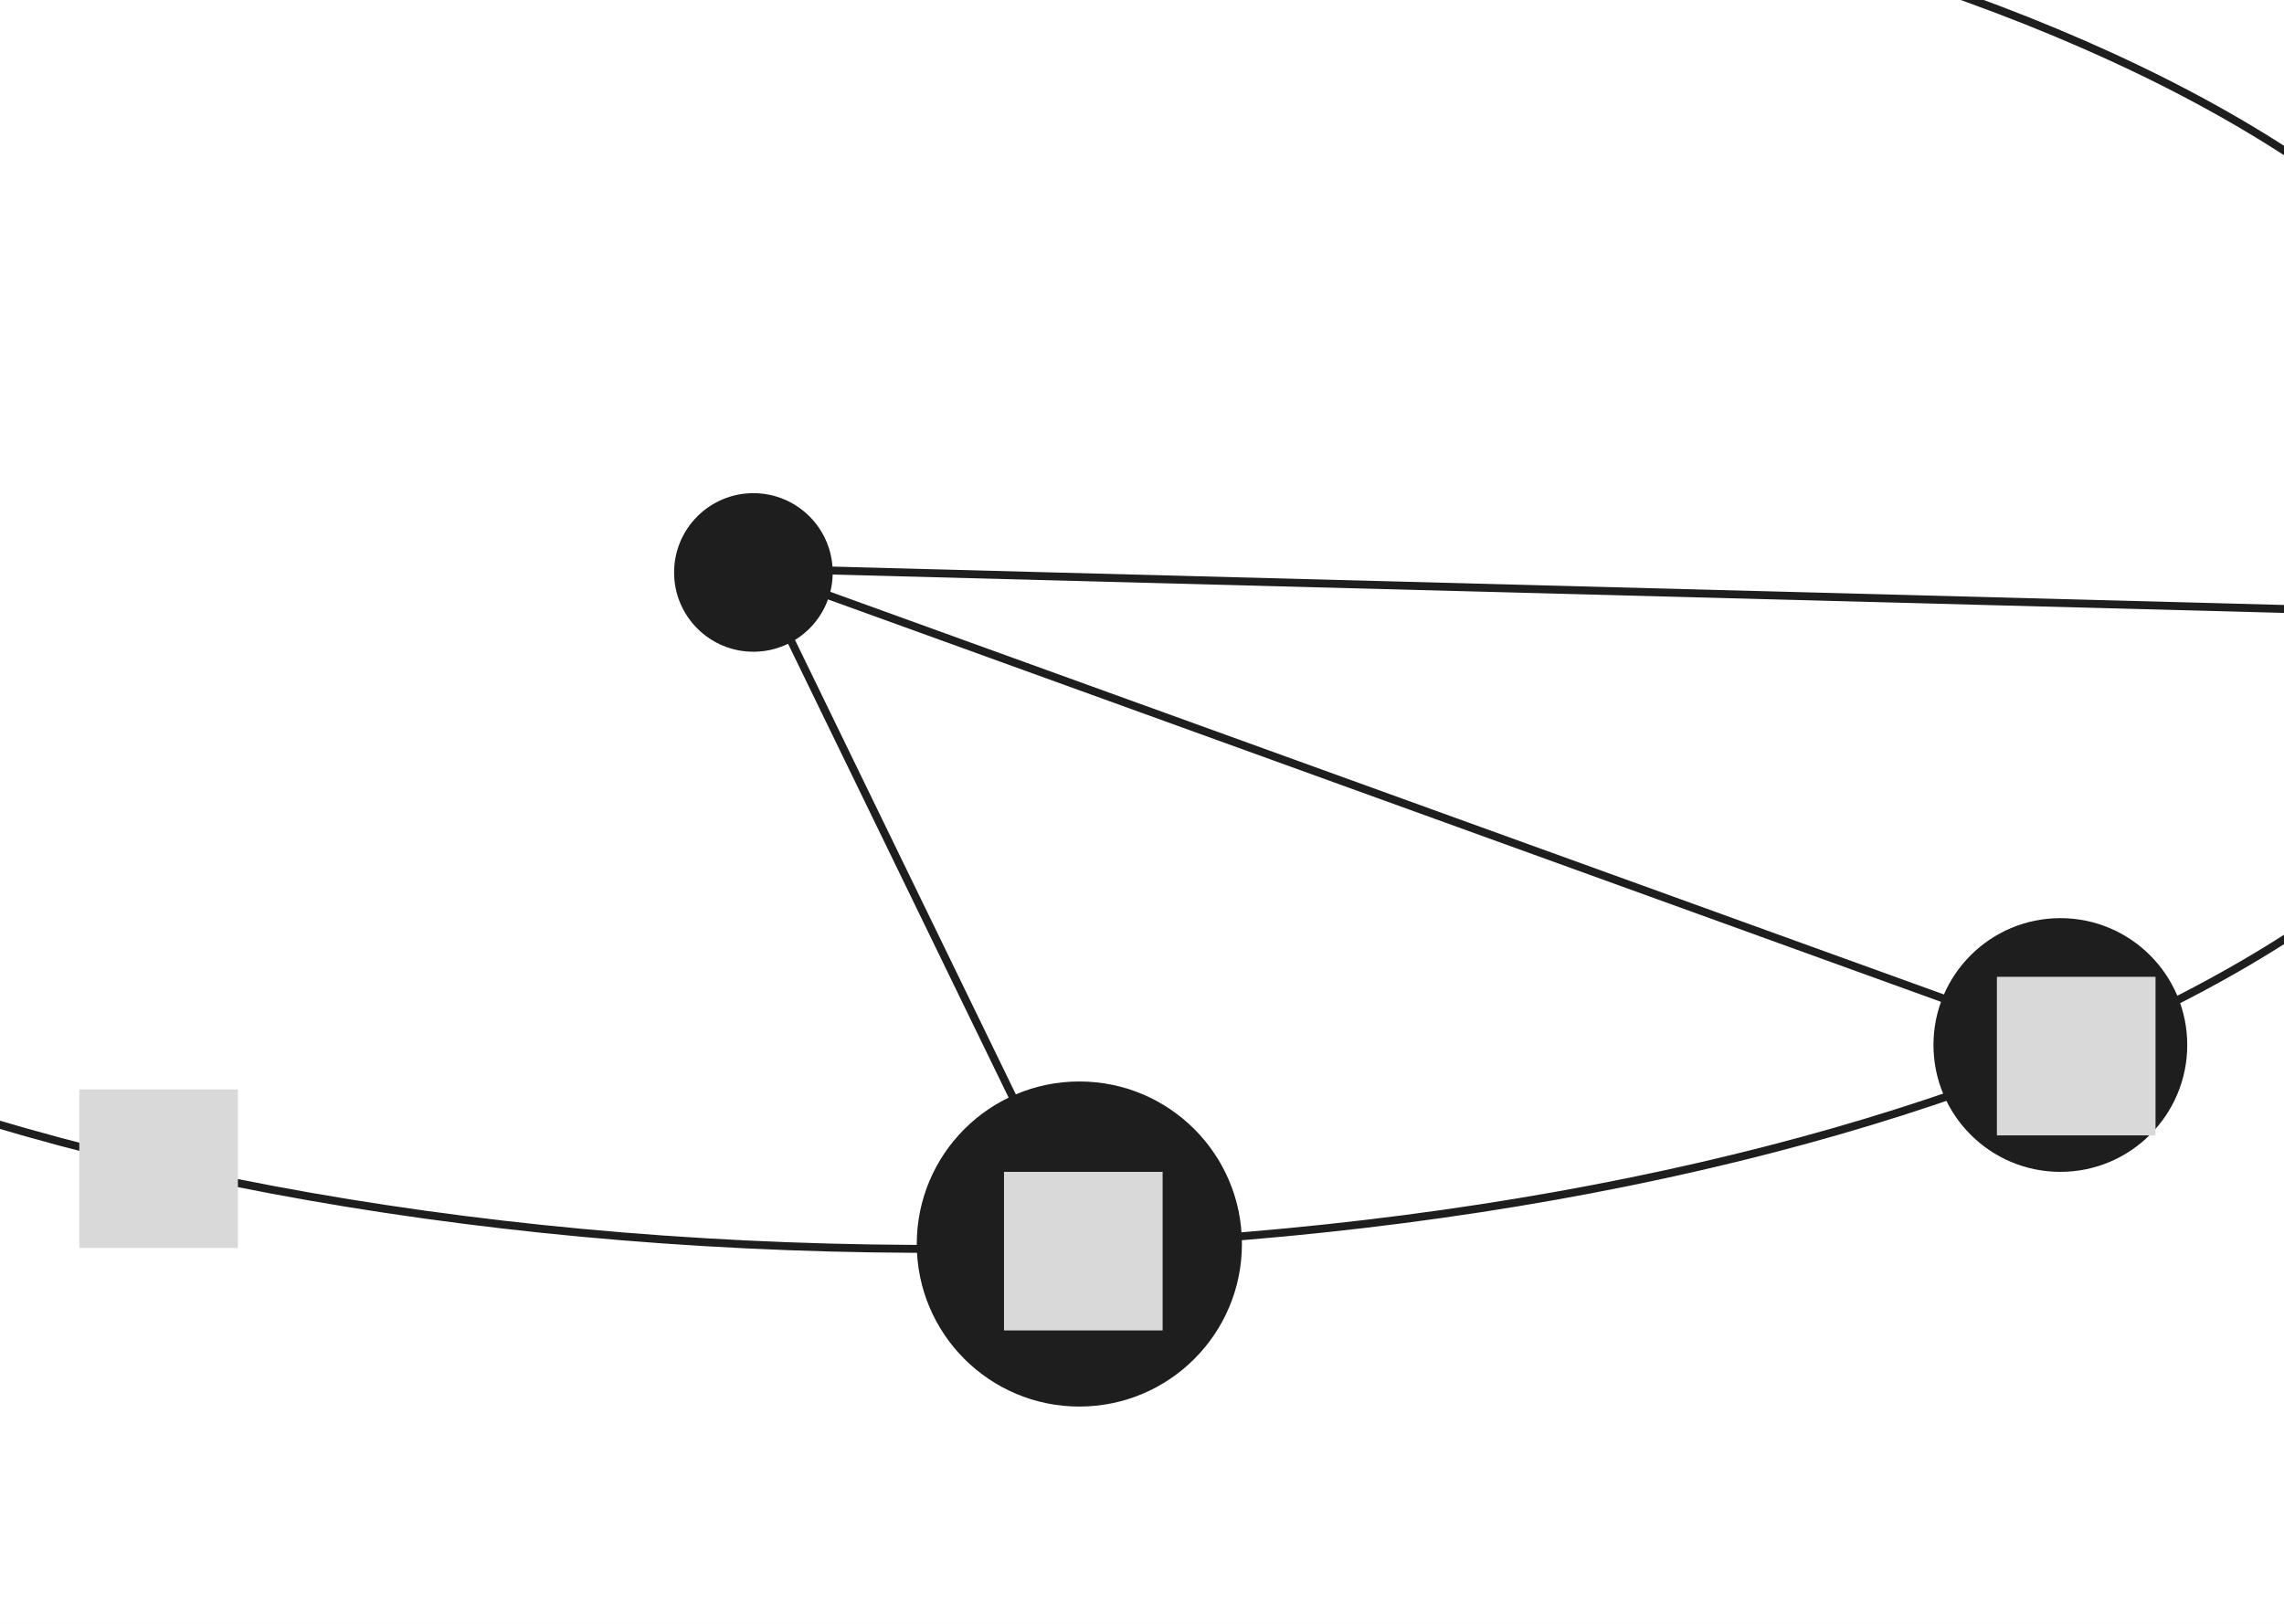
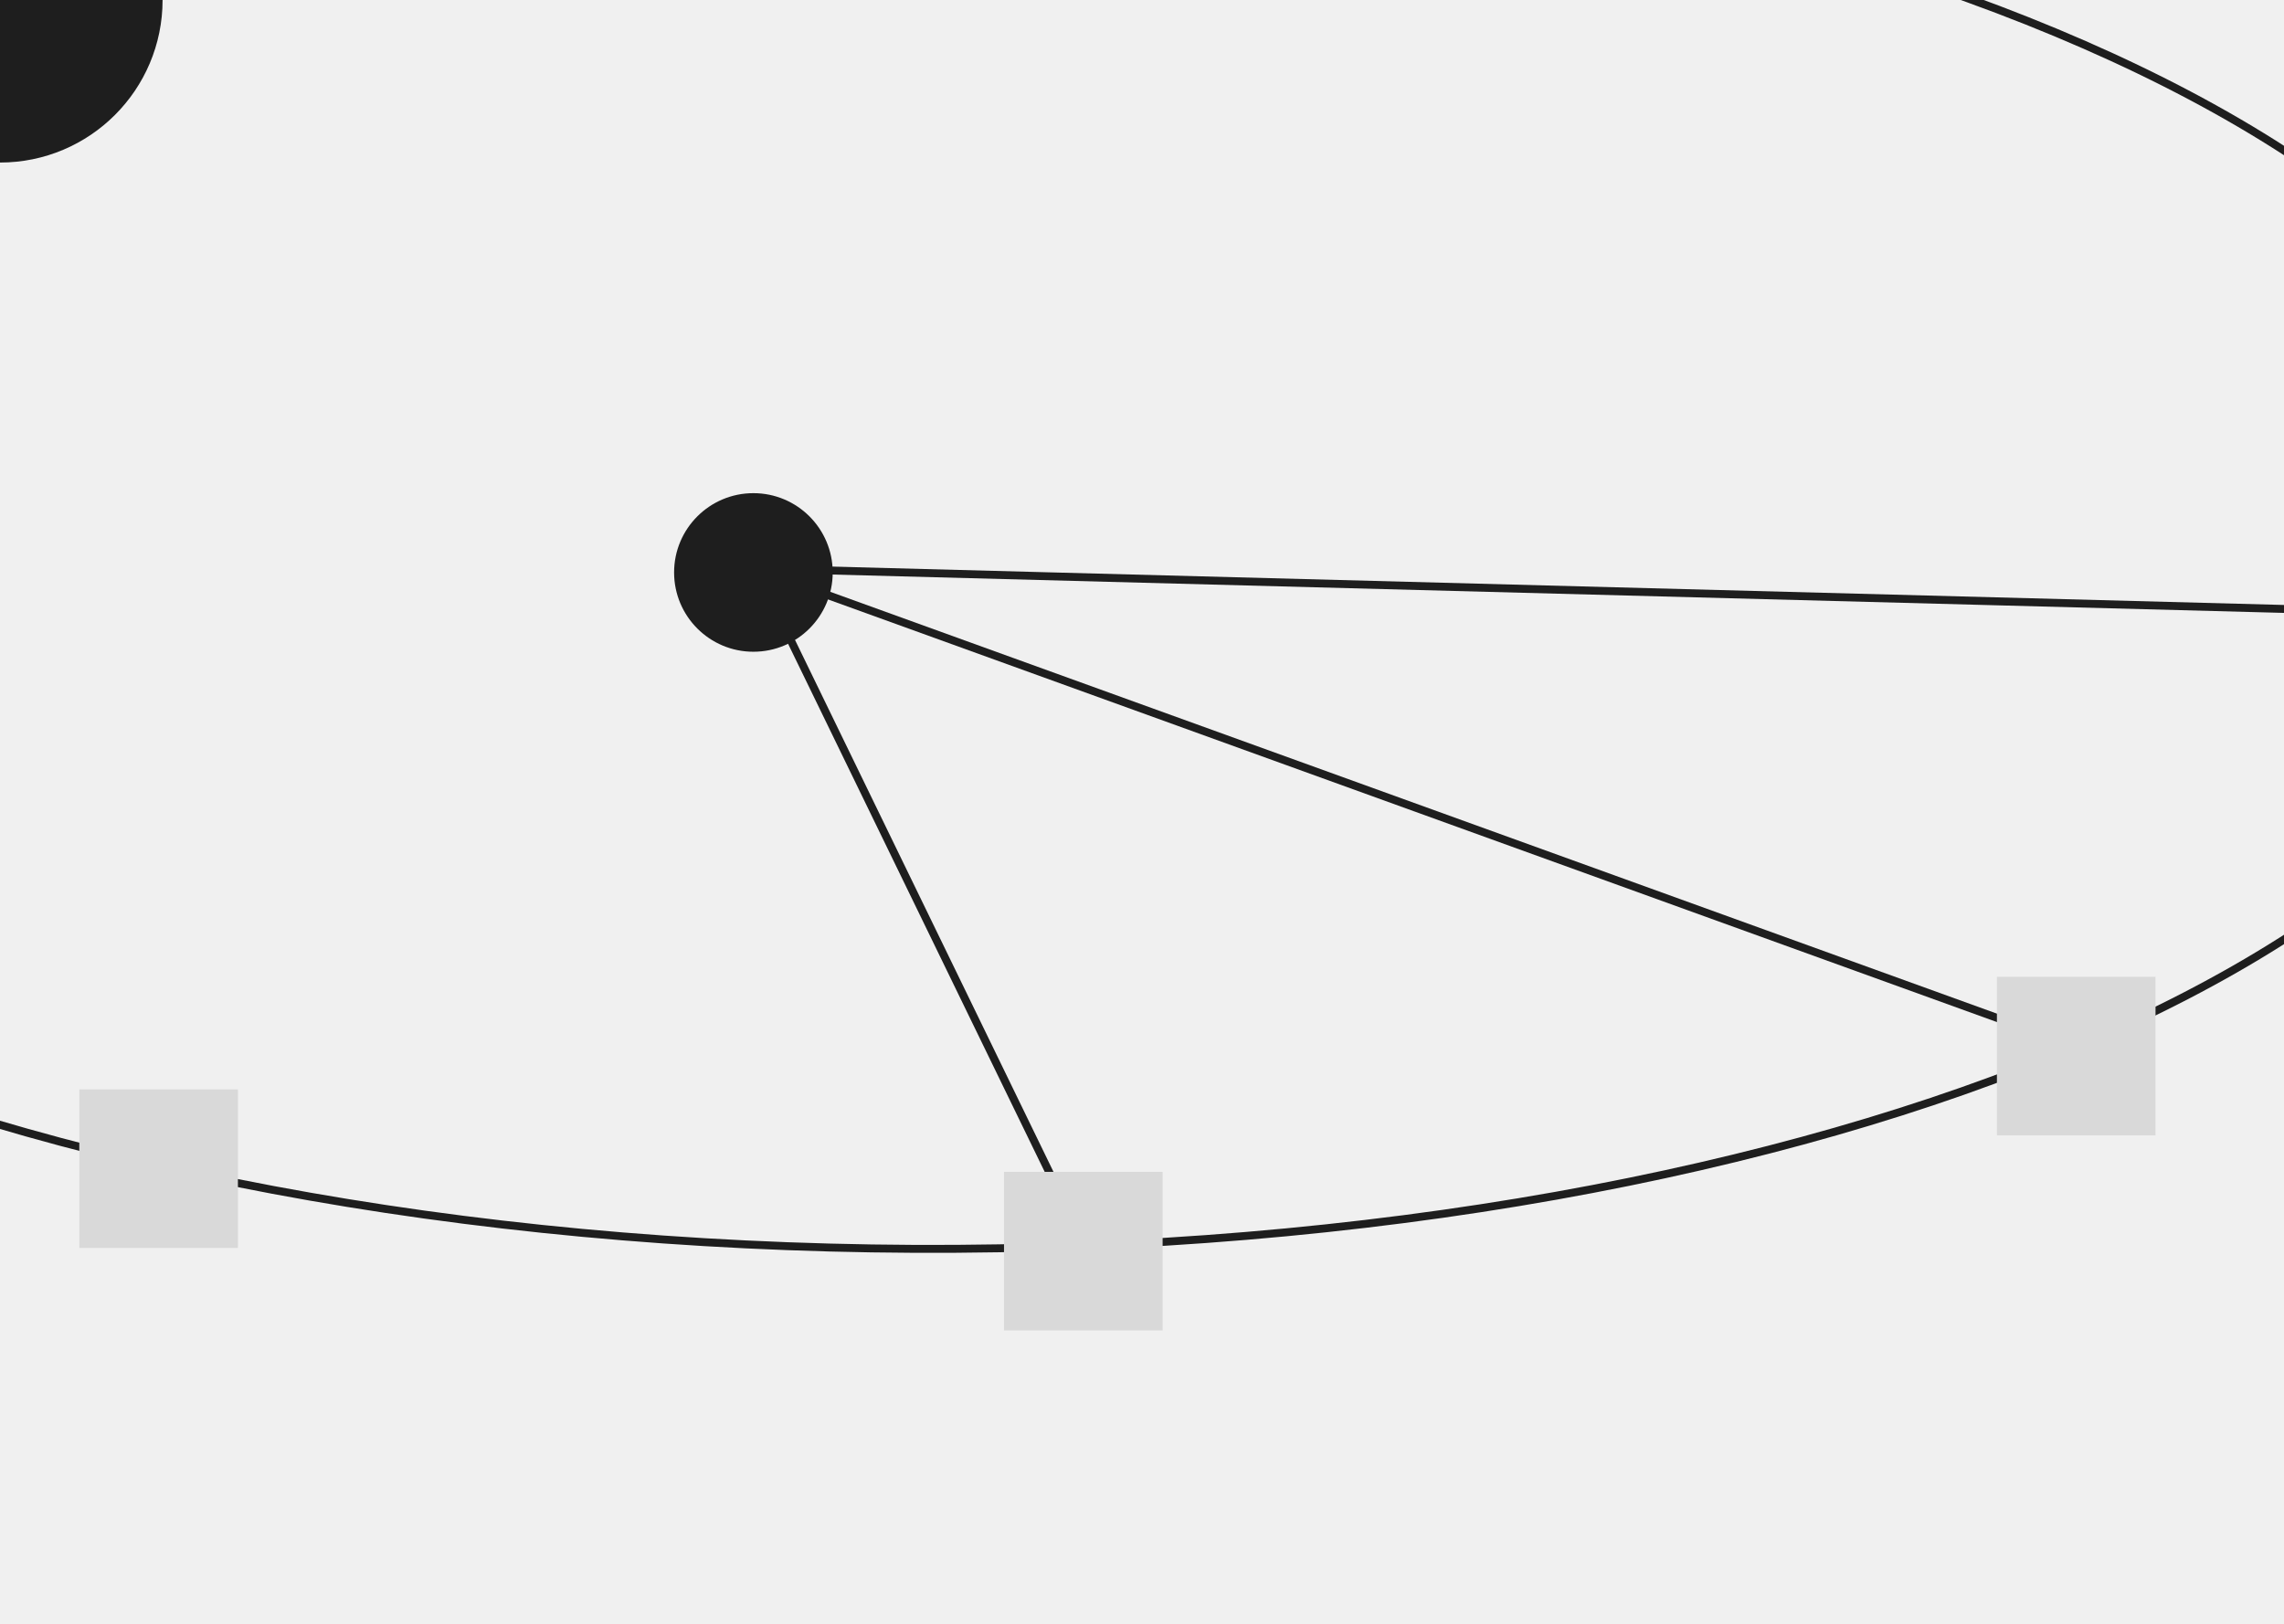
<svg xmlns="http://www.w3.org/2000/svg" width="1440" height="1024" viewBox="0 0 1440 1024" fill="none">
-   <g clip-path="url(#clip0_2_17)">
-     <rect width="1440" height="1024" fill="white" />
-     <circle cx="475" cy="361" r="50" fill="#1E1E1E" />
-     <path d="M1615.63 345.22C1615.35 406.461 1586.39 464.875 1533.84 518.108C1481.27 571.352 1405.22 619.284 1311.14 659.452C1122.99 739.785 863.164 788.872 576.296 787.549C289.428 786.227 30.069 734.746 -157.337 652.681C-251.044 611.647 -326.648 563.017 -378.718 509.29C-430.777 455.575 -459.2 396.897 -458.917 335.656C-458.635 274.415 -429.673 216.001 -377.121 162.768C-324.557 109.524 -248.508 61.593 -154.427 21.424C33.728 -58.909 293.551 -107.996 580.419 -106.673C867.287 -105.351 1126.65 -53.87 1314.05 28.195C1407.76 69.229 1483.36 117.859 1535.43 171.586C1587.49 225.301 1615.91 283.979 1615.63 345.22Z" stroke="#1E1E1E" stroke-width="5" />
-     <line x1="477.249" y1="359.907" x2="683.249" y2="783.907" stroke="#1E1E1E" stroke-width="5" />
-     <line x1="475.85" y1="358.649" x2="1299.85" y2="656.649" stroke="#1E1E1E" stroke-width="5" />
-     <line x1="475.066" y1="358.501" x2="1610.07" y2="388.501" stroke="#1E1E1E" stroke-width="5" />
-     <circle cx="1299" cy="659" r="80" fill="#1E1E1E" />
-     <circle cx="680.5" cy="784.5" r="102.5" fill="#1E1E1E" />
-     <rect x="50" y="687" width="100" height="100" fill="#D9D9D9" />
-     <rect x="633" y="739" width="100" height="100" fill="#D9D9D9" />
-     <rect x="1259" y="616" width="100" height="100" fill="#D9D9D9" />
-   </g>
-   <defs>
-     <clipPath id="clip0_2_17">
-       <rect width="1440" height="1024" fill="white" />
-     </clipPath>
-   </defs>
+   <circle cx="475" cy="361" r="50" fill="#1E1E1E" />
+   <path id="track" d="M1615.63 345.22C1615.35 406.461 1586.39 464.875 1533.84 518.108C1481.27 571.352 1405.22 619.284 1311.14 659.452C1122.99 739.785 863.164 788.872 576.296 787.549C289.428 786.227 30.069 734.746 -157.337 652.681C-251.044 611.647 -326.648 563.017 -378.718 509.29C-430.777 455.575 -459.2 396.897 -458.917 335.656C-458.635 274.415 -429.673 216.001 -377.121 162.768C-324.557 109.524 -248.508 61.593 -154.427 21.424C33.728 -58.909 293.551 -107.996 580.419 -106.673C867.287 -105.351 1126.65 -53.87 1314.05 28.195C1407.76 69.229 1483.36 117.859 1535.43 171.586C1587.49 225.301 1615.91 283.979 1615.63 345.22Z" stroke="#1E1E1E" stroke-width="5" />
+   <line x1="477.249" y1="359.907" x2="683.249" y2="783.907" stroke="#1E1E1E" stroke-width="5" />
+   <line x1="475.85" y1="358.649" x2="1299.85" y2="656.649" stroke="#1E1E1E" stroke-width="5" />
+   <line x1="475.066" y1="358.501" x2="1610.07" y2="388.501" stroke="#1E1E1E" stroke-width="5" />
+   <circle r="80" fill="#1E1E1E">
+     <animateMotion begin=".6" dur="5s" repeatCount="indefinite">
+       <mpath href="#track" />
+     </animateMotion>
+   </circle>
+   <circle r="102.5" fill="#1E1E1E">
+     <animateMotion begin="0.5" to="0.9" dur="5s" repeatCount="indefinite" autoReverse="1">
+       <mpath href="#track" />
+     </animateMotion>
+   </circle>
+   <rect x="50" y="687" width="100" height="100" fill="#D9D9D9" />
+   <rect x="633" y="739" width="100" height="100" fill="#D9D9D9" />
+   <rect x="1259" y="616" width="100" height="100" fill="#D9D9D9" />
</svg>
